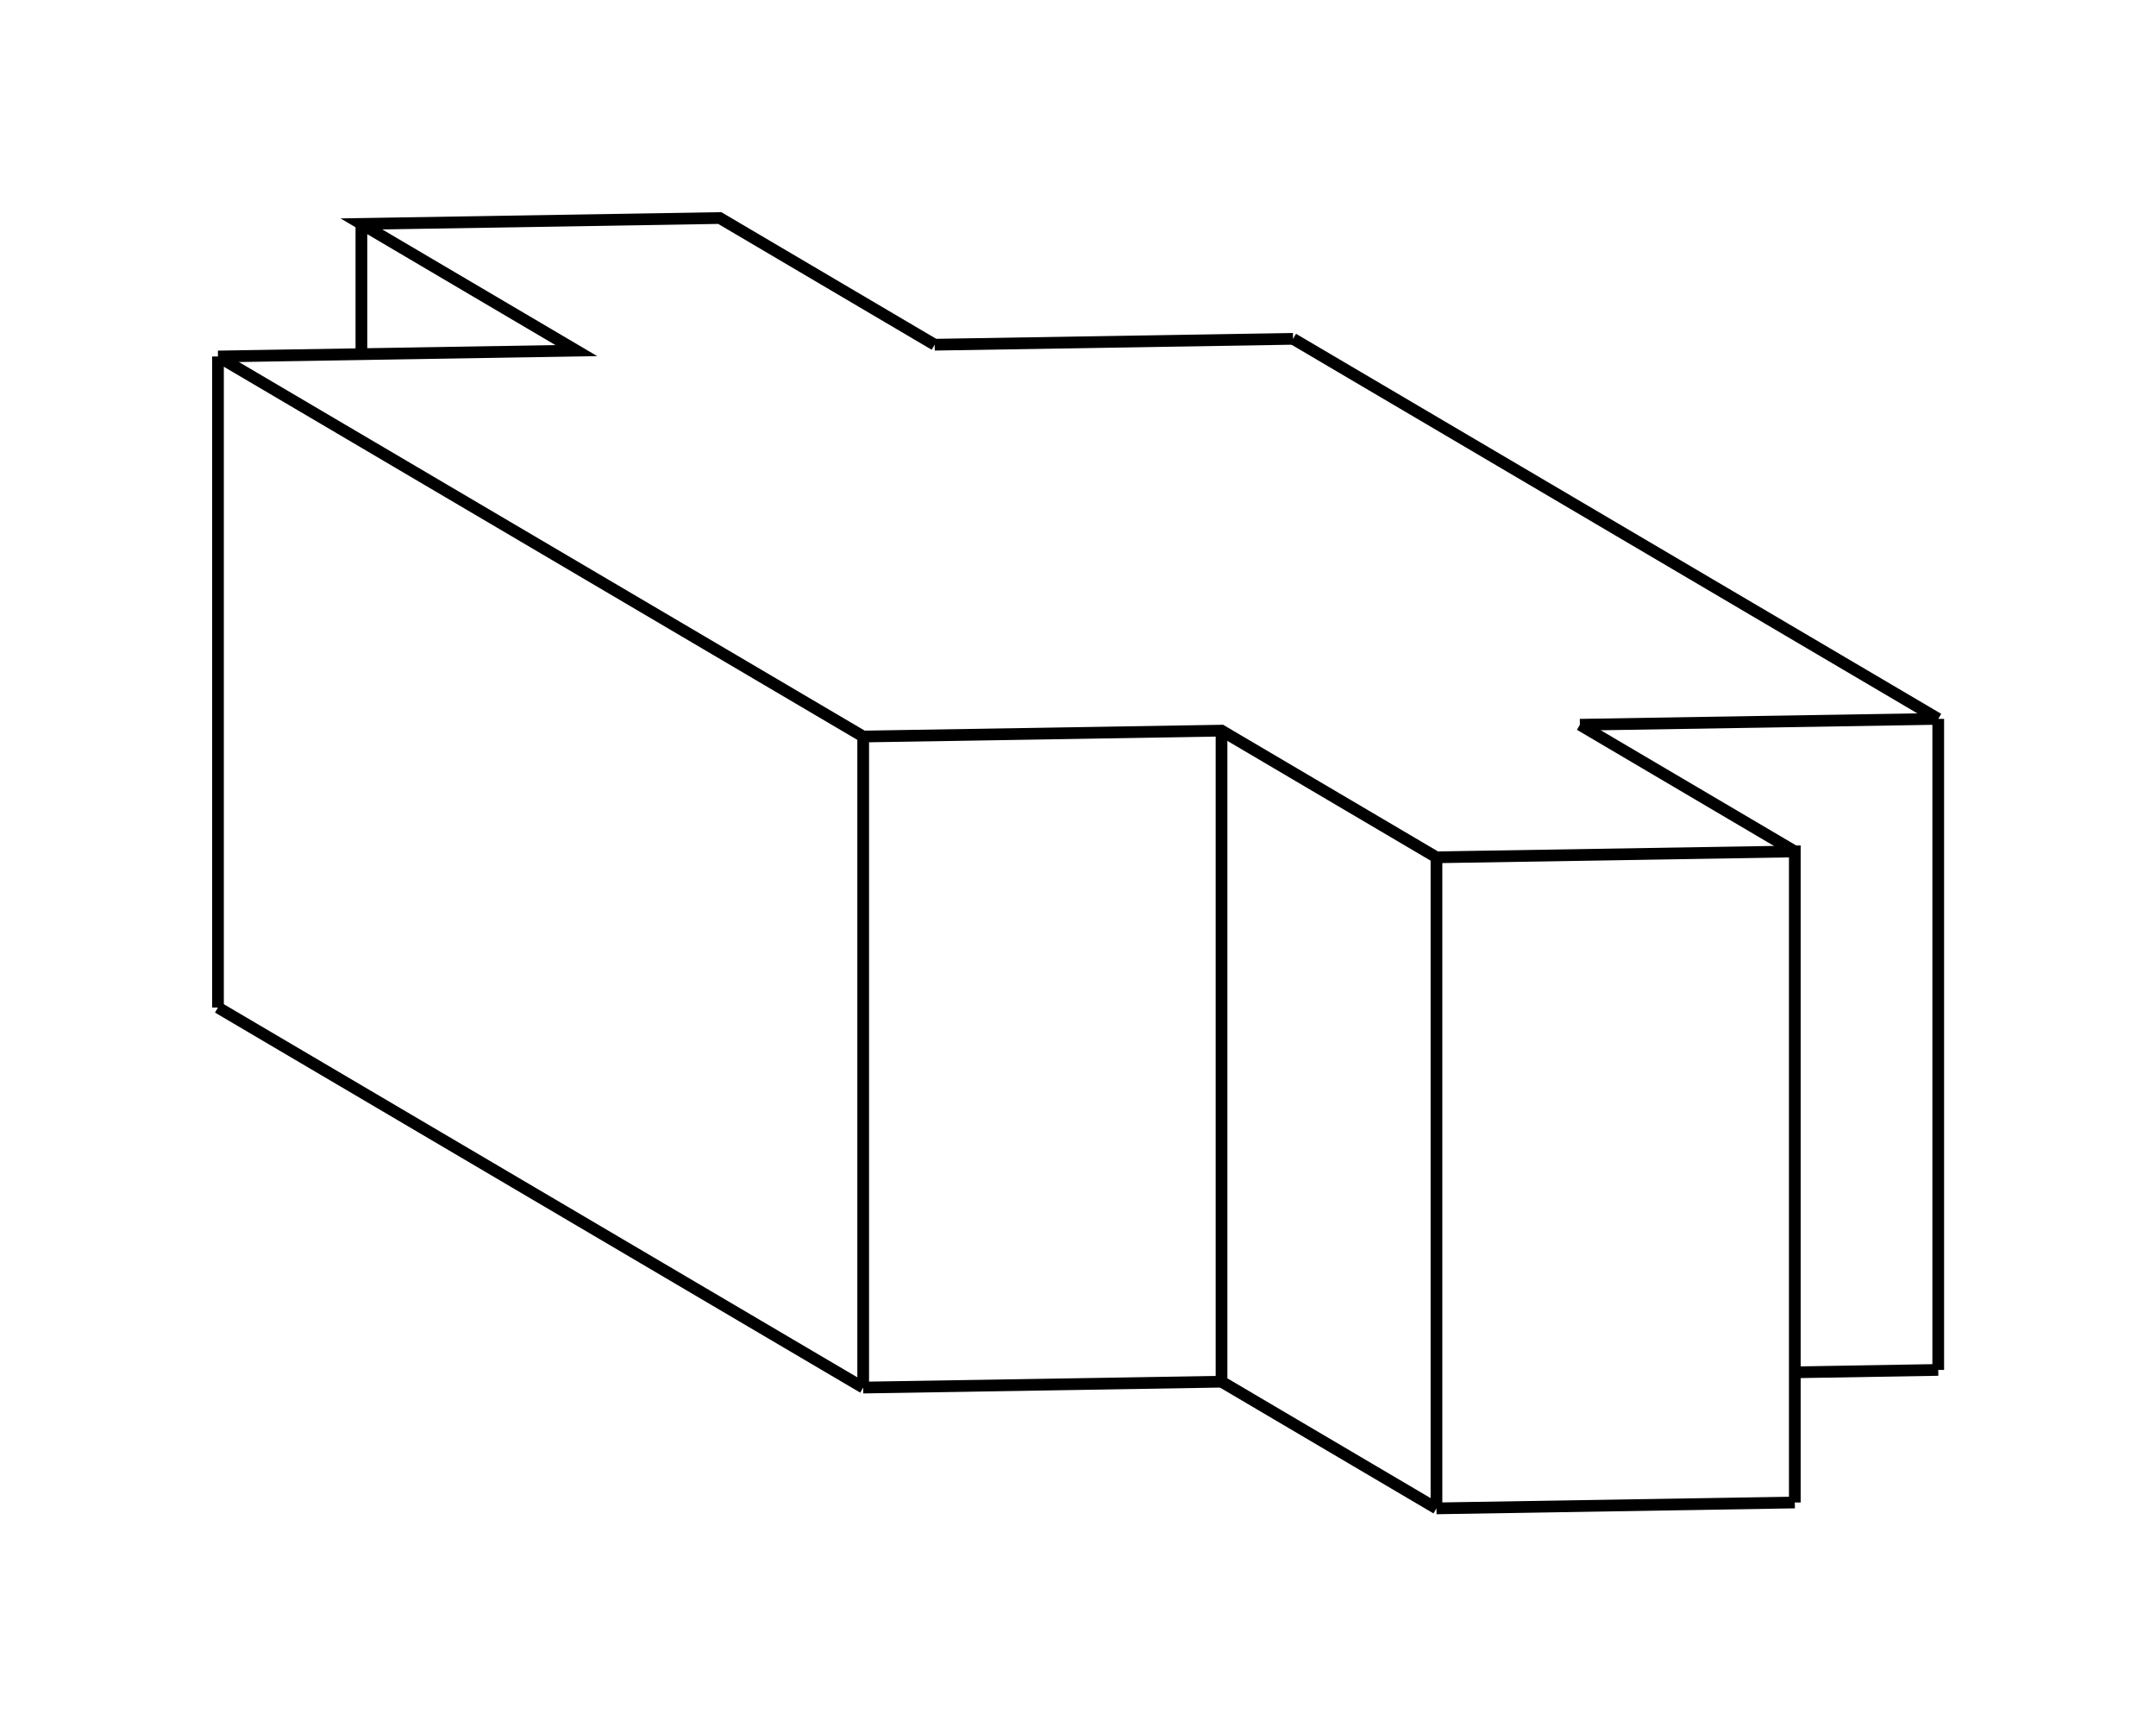
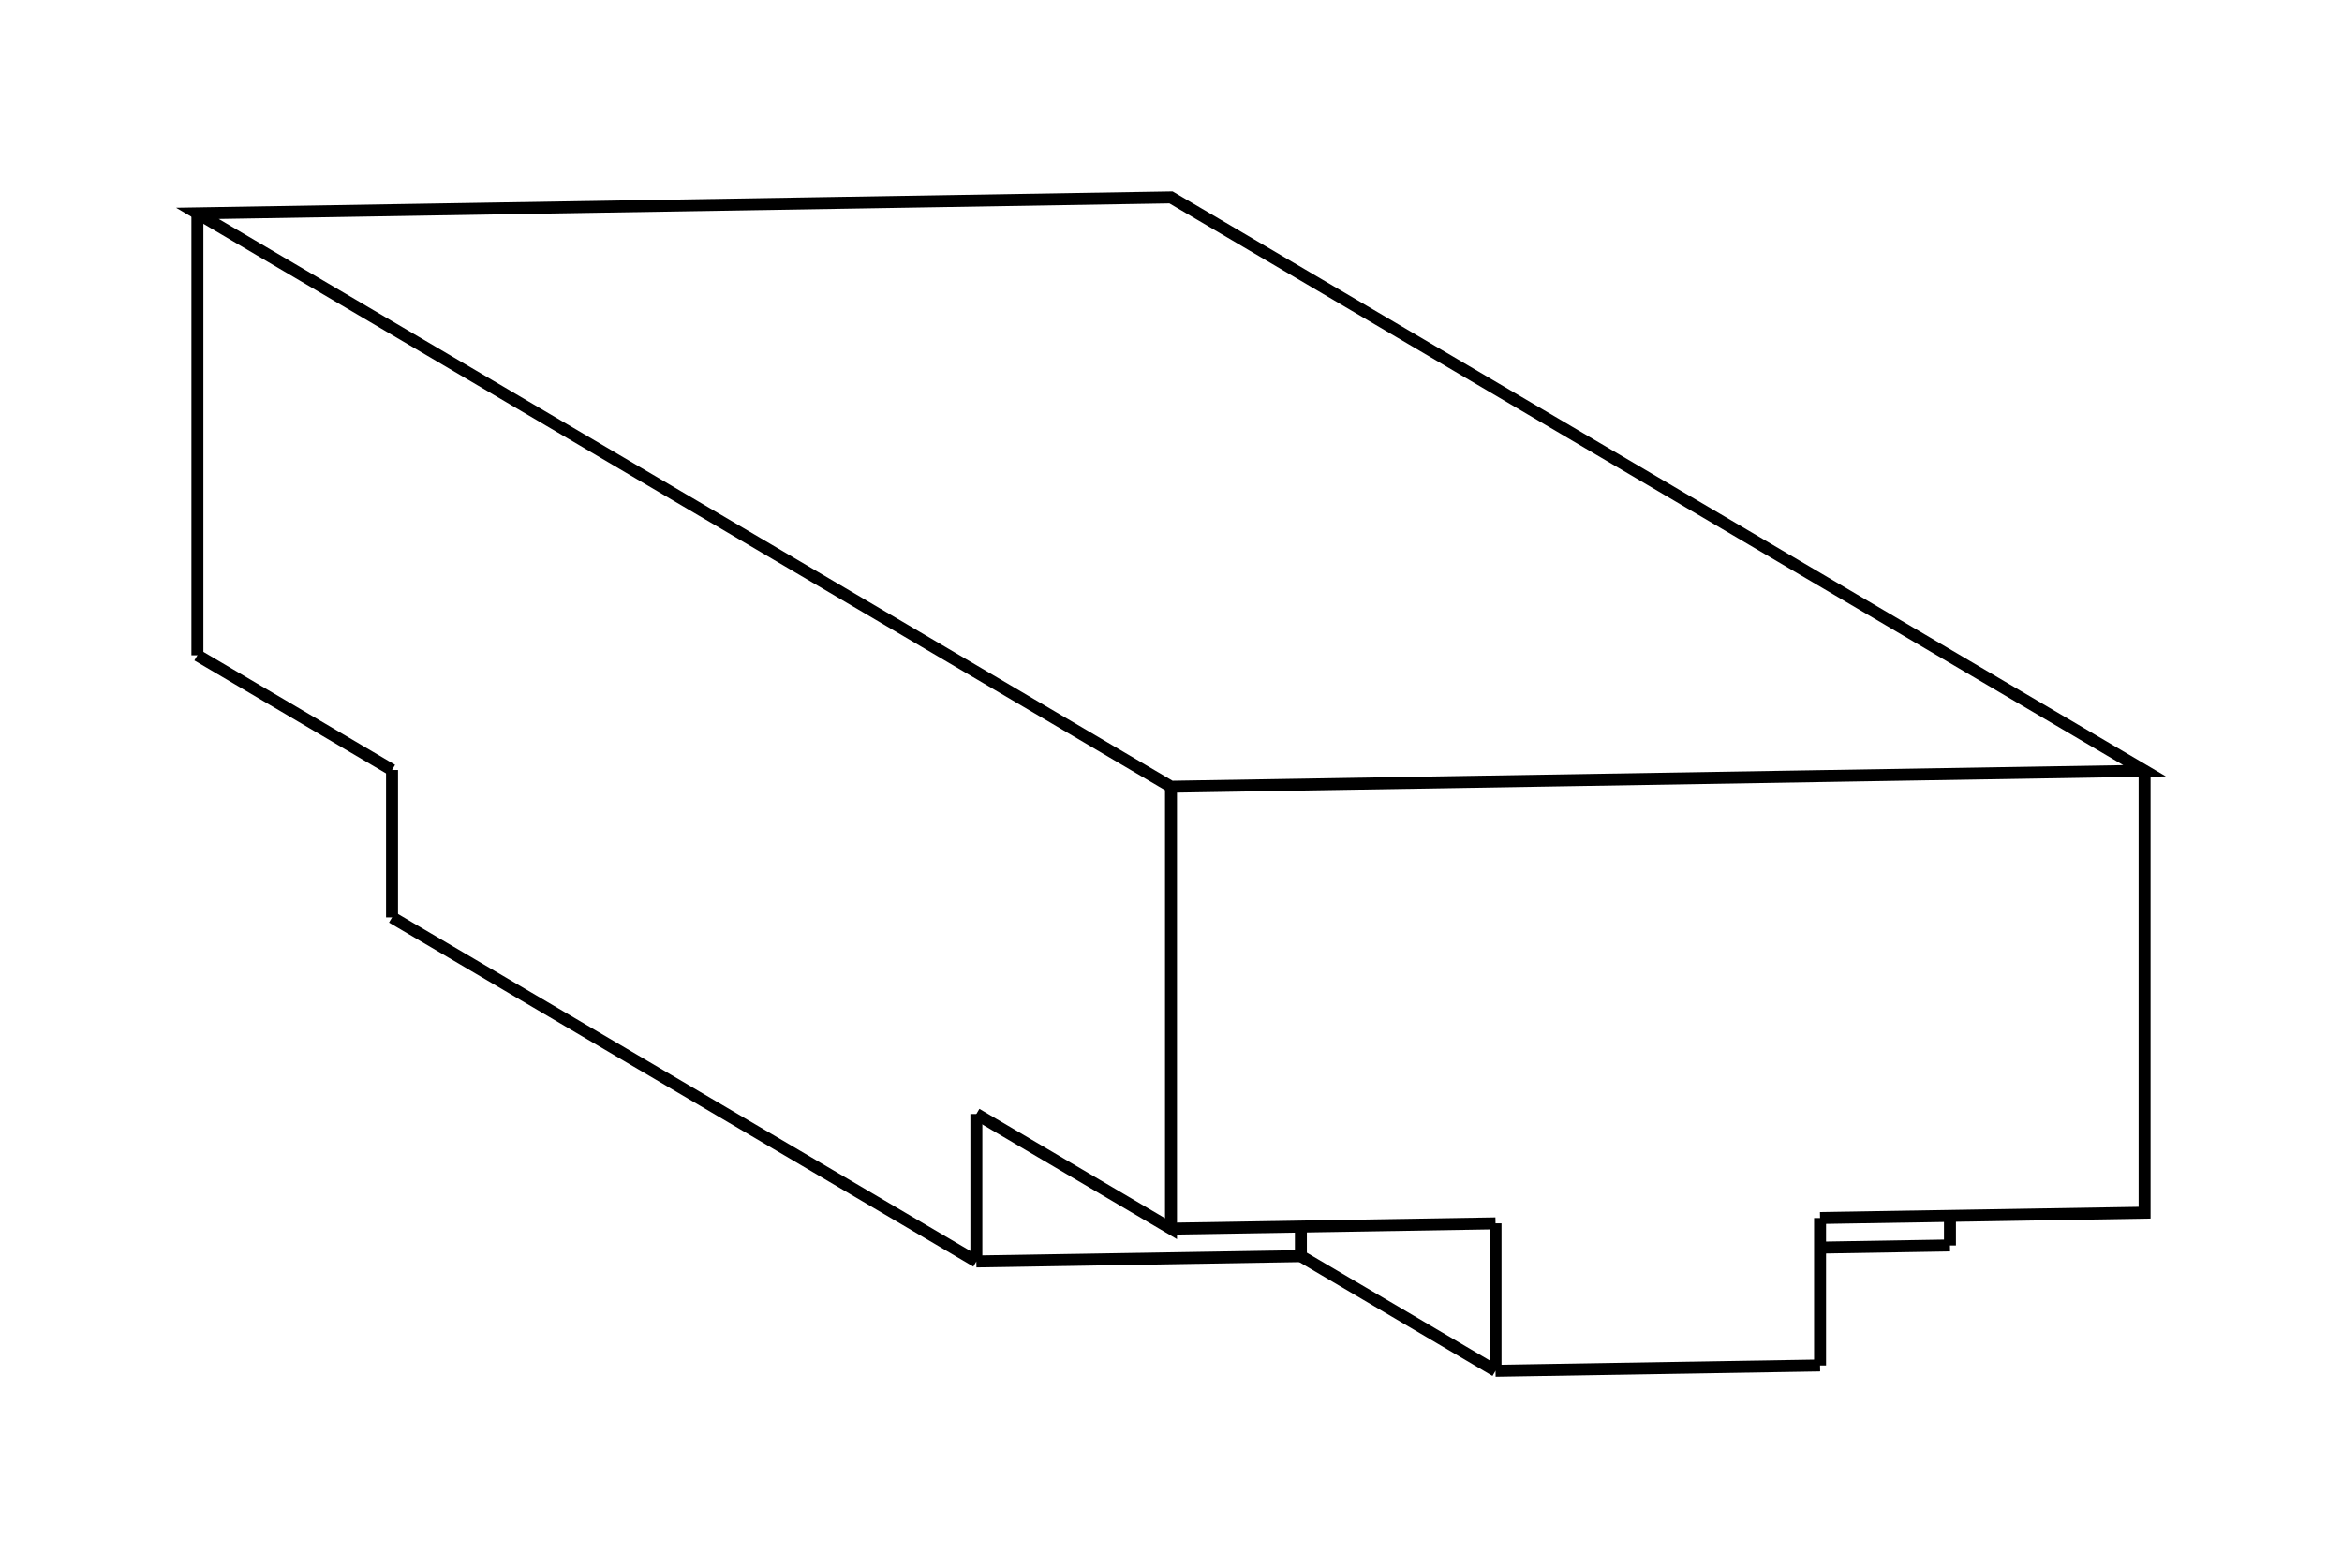
- <svg xmlns="http://www.w3.org/2000/svg" version="1.1" viewBox="-4.946 -3.959 9.891 7.917" fill="none" stroke="black" stroke-width="0.6%" vector-effect="non-scaling-stroke">
+ <svg xmlns="http://www.w3.org/2000/svg" version="1.1" viewBox="-5.932 -3.986 11.864 7.944" fill="none" stroke="black" stroke-width="0.6%" vector-effect="non-scaling-stroke">
+   <path d="M -4.932 -0.666 L -3.946 -0.085" />
+   <path d="M -3.946 0.662 L -3.946 -0.085" />
  <path d="M -3.946 0.662 L -0.986 2.405" />
-   <path d="M -0.986 -0.581 L -0.986 2.405" />
-   <path d="M -3.946 -2.324 L -0.986 -0.581 L 0.658 -0.608 L 1.644 -0.027 L 3.288 -0.054 L 3.288 2.932" />
-   <path d="M -3.946 0.662 L -3.946 -2.324" />
+   <path d="M -0.986 1.658 L -0.986 2.405" />
+   <path d="M -0.986 1.658 L 0 2.239 L 0 0 L 4.932 -0.081 L 0 -2.986 L -4.932 -2.905 L 0 0" />
+   <path d="M -4.932 -0.666 L -4.932 -2.905" />
  <path d="M 3.946 2.324 L 3.288 2.335" />
  <path d="M 1.644 2.959 L 3.288 2.932" />
-   <path d="M 1.644 2.959 L 0.658 2.378 L 0.658 -0.608" />
+   <path d="M 1.644 2.959 L 0.658 2.378 L 0.658 2.228" />
  <path d="M 0.658 2.378 L -0.986 2.405" />
-   <path d="M -0.658 -2.378 L -1.644 -2.959 L -3.288 -2.932 L -2.302 -2.351 L -3.946 -2.324" />
-   <path d="M 0.986 -2.405 L -0.658 -2.378" />
-   <path d="M 3.946 -0.662 L 0.986 -2.405" />
-   <path d="M 2.302 -0.635 L 3.946 -0.662" />
-   <path d="M 3.288 -0.054 L 2.302 -0.635" />
-   <path d="M -3.288 -2.335 L -3.288 -2.932" />
-   <path d="M 3.946 2.324 L 3.946 -0.662" />
-   <path d="M 1.644 2.959 L 1.644 -0.027" />
+   <path d="M 0 2.239 L 1.644 2.212" />
+   <path d="M 1.644 2.959 L 1.644 2.212" />
+   <path d="M 3.288 2.185 L 3.288 2.932" />
+   <path d="M 3.288 2.185 L 4.932 2.158 L 4.932 -0.081" />
+   <path d="M 3.946 2.324 L 3.946 2.175" />
</svg>
